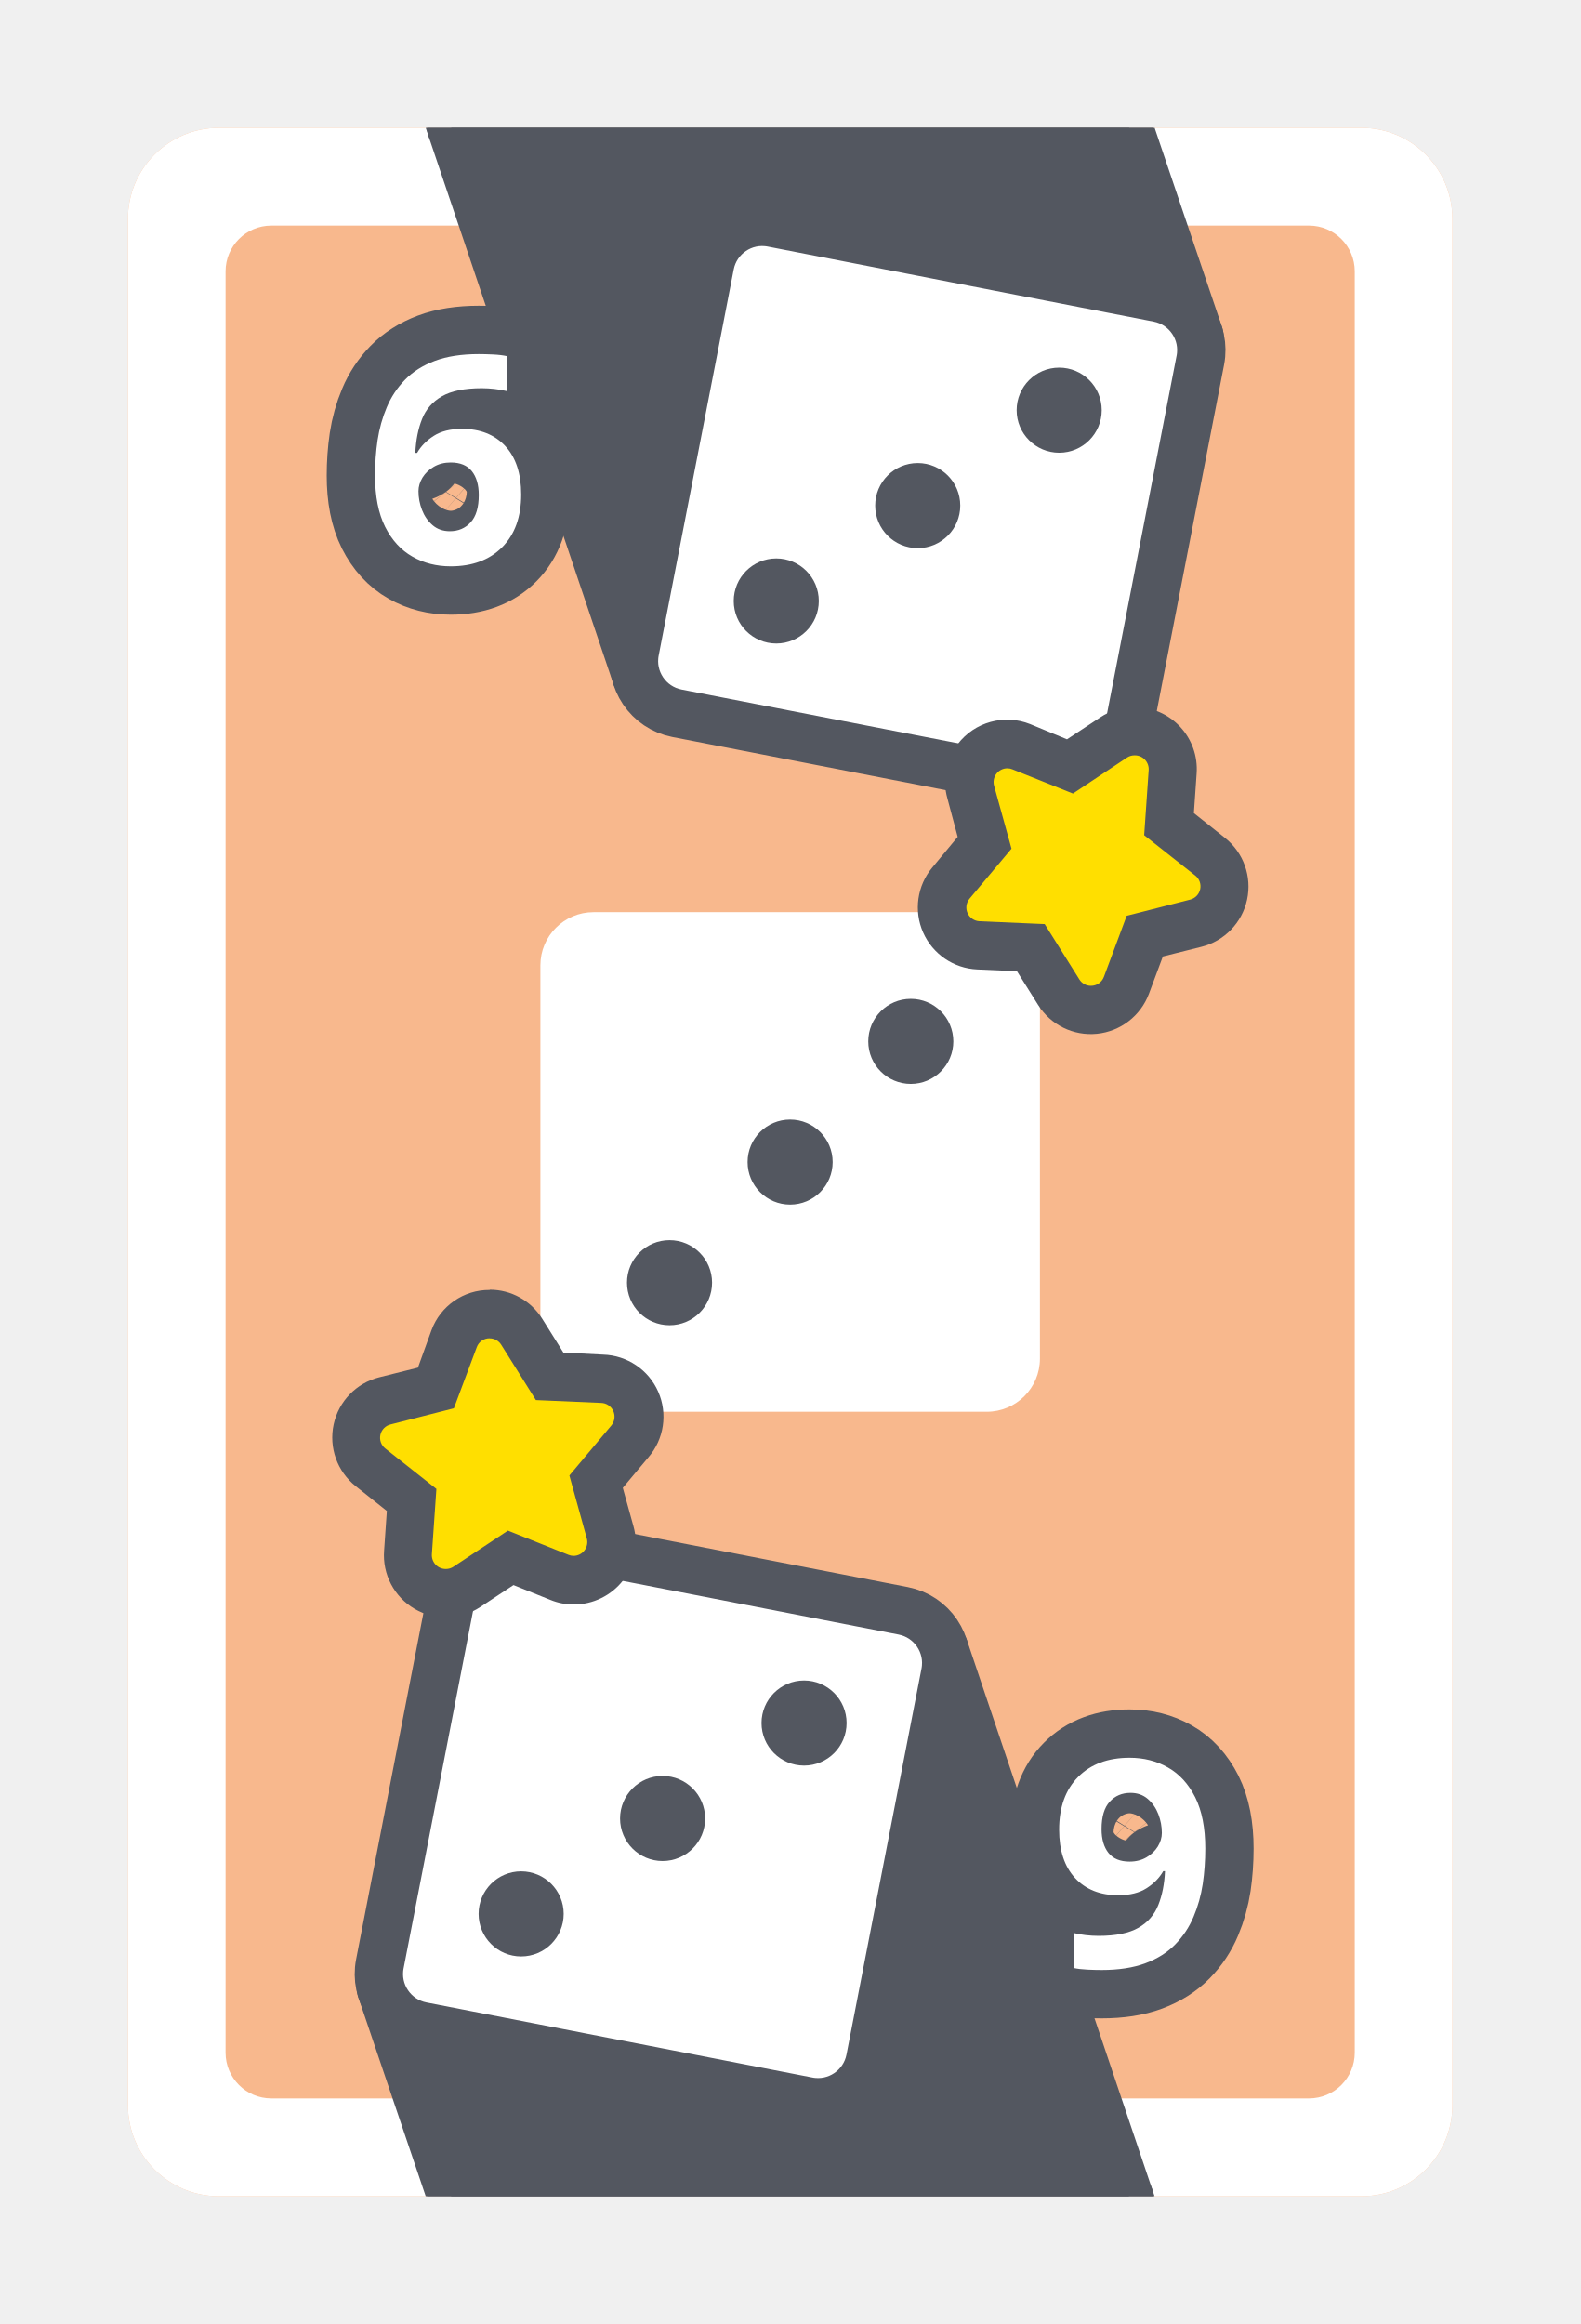
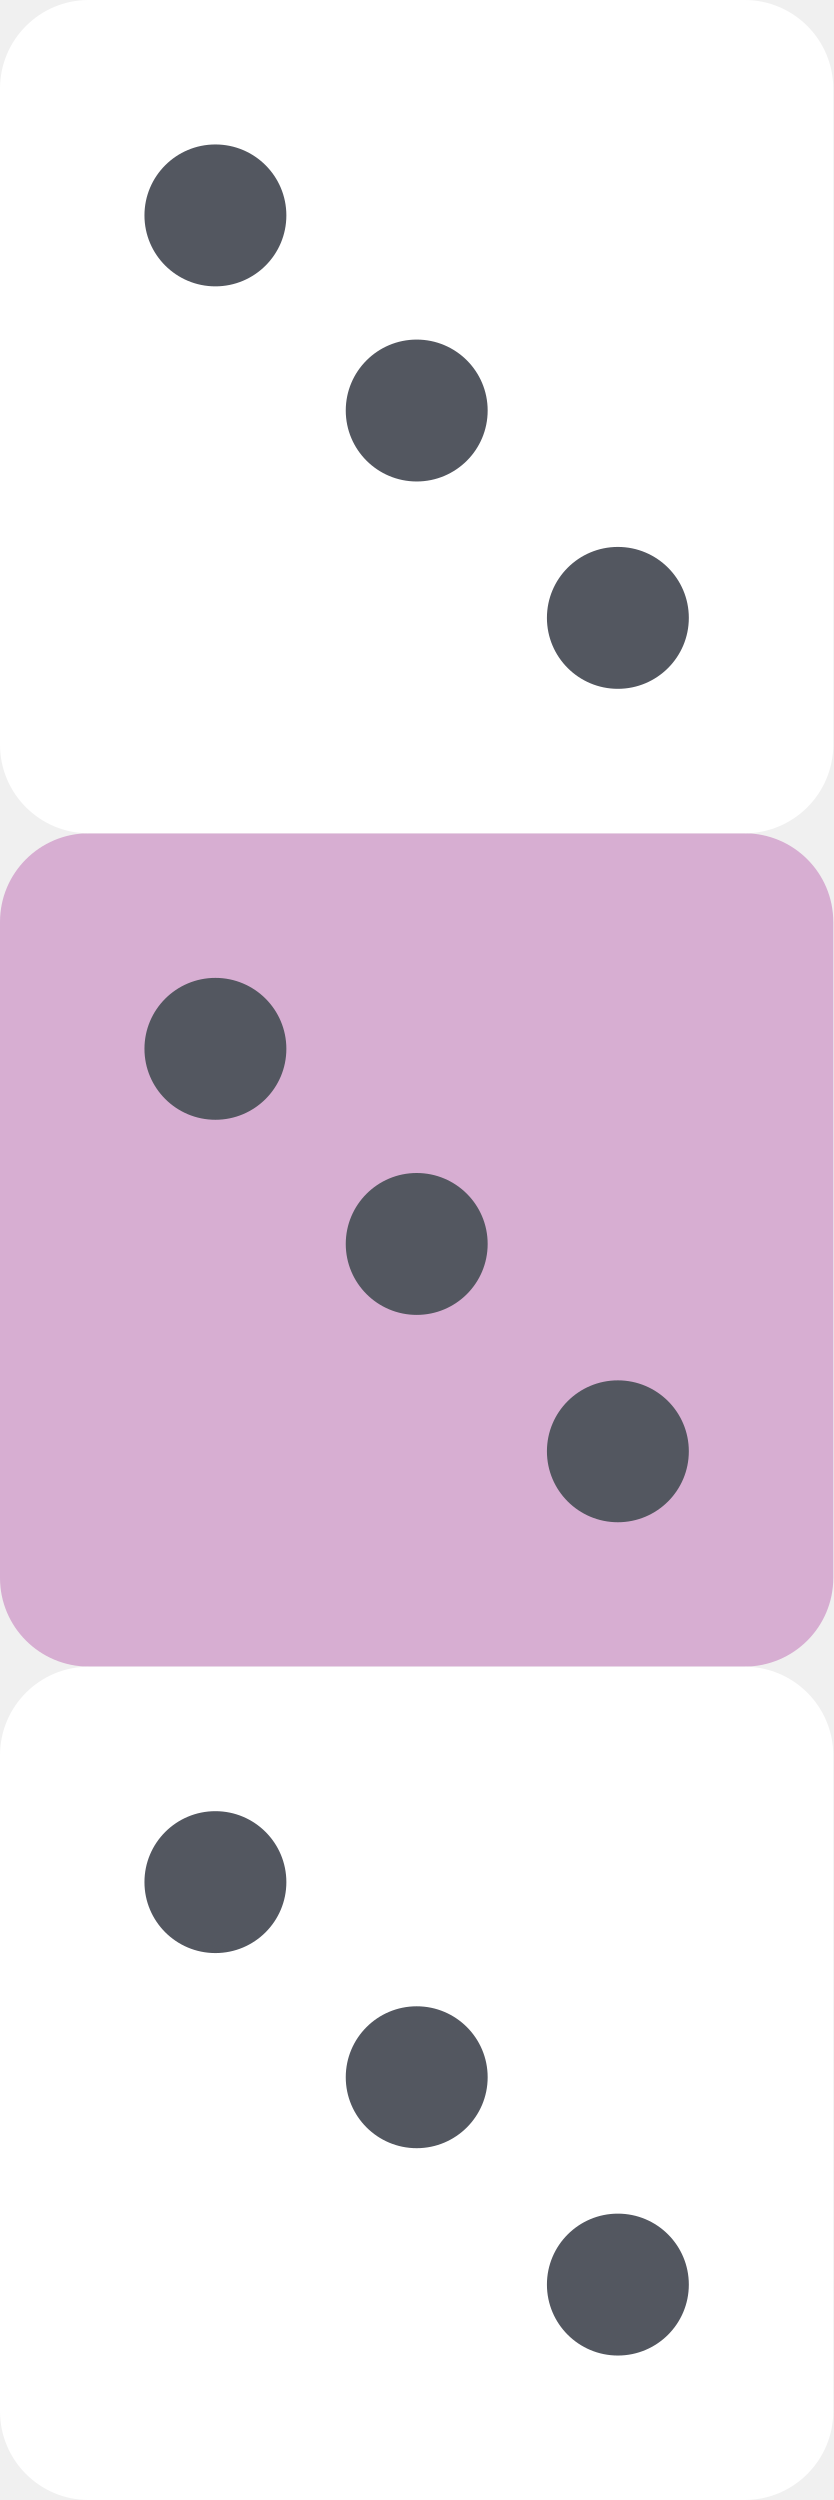
- <svg xmlns="http://www.w3.org/2000/svg" viewBox="0 0 196.16 288.44">
+ <svg xmlns="http://www.w3.org/2000/svg" viewBox="0 0 62.02 186.04">
  <defs>
-     <style>.cls-1,.cls-9{fill:none;}.cls-2{clip-path:url(#clip-path);}.cls-3{fill:#f8b88d;stroke:#52565e;stroke-miterlimit:10;}.cls-11,.cls-4,.cls-6{fill:#fff;}.cls-10,.cls-5,.cls-7{fill:#535760;}.cls-5,.cls-6,.cls-9{stroke:#535760;}.cls-5,.cls-9{stroke-linecap:round;stroke-linejoin:round;}.cls-5,.cls-6{stroke-width:6px;}.cls-8{fill:#ffdf00;}.cls-10,.cls-11,.cls-9{font-size:36px;font-family:Menco-Black, Menco;font-weight:800;}.cls-9{stroke-width:12px;}</style>
-     <clipPath id="clip-path" transform="translate(15.88 15.87)">
-       <rect class="cls-1" width="164.41" height="256.71" rx="11.28" />
-     </clipPath>
+     <style>.cls-1{fill:#d7aed2;}.cls-2{fill:#535760;}.cls-3{fill:#fff;}</style>
  </defs>
  <g id="Layer_2" data-name="Layer 2">
    <g id="Layer_13" data-name="Layer 13">
-       <g class="cls-2">
-         <rect id="Rectangle_1070" data-name="Rectangle 1070" class="cls-3" x="6.4" y="7.41" width="183.36" height="273.63" />
-         <path class="cls-4" d="M146.62,12.13a5.68,5.68,0,0,1,5.67,5.67V238.9a5.68,5.68,0,0,1-5.67,5.67H17.79a5.68,5.68,0,0,1-5.67-5.67V17.8a5.68,5.68,0,0,1,5.67-5.67H146.62m0-28H17.79A33.72,33.72,0,0,0-15.88,17.8V238.9a33.71,33.71,0,0,0,33.67,33.67H146.62a33.71,33.71,0,0,0,33.67-33.67V17.8a33.72,33.72,0,0,0-33.67-33.67Z" transform="translate(15.88 15.87)" />
-         <polyline class="cls-5" points="117.18 204.5 140.15 272.58 56.01 272.58 47.29 246.84" />
-         <polygon class="cls-5" points="140.15 272.58 143.01 281.04 58.87 281.03 56.01 272.58 140.15 272.58" />
-         <polyline class="cls-5" points="78.99 83.95 56.01 15.86 140.16 15.87 148.87 41.6" />
-         <polygon class="cls-5" points="56.01 15.86 53.16 7.41 137.3 7.41 140.16 15.87 56.01 15.86" />
-         <rect id="Rectangle_1073" data-name="Rectangle 1073" class="cls-6" x="35.36" y="178.82" width="62.01" height="62.01" rx="6.6" transform="translate(-136.39 250.81) rotate(-79)" />
-         <rect id="Rectangle_1074" data-name="Rectangle 1074" class="cls-4" x="67.08" y="113.21" width="62.01" height="62.01" rx="6.6" />
-         <rect id="Rectangle_1075" data-name="Rectangle 1075" class="cls-6" x="67.03" y="15.87" width="62.01" height="62.01" rx="6.6" transform="translate(49.19 150.04) rotate(-79)" />
-         <circle id="Ellipse_916" data-name="Ellipse 916" class="cls-7" cx="131.48" cy="50.91" r="5.28" />
-         <circle id="Ellipse_921" data-name="Ellipse 921" class="cls-7" cx="96.36" cy="74.59" r="5.28" />
-         <circle id="Ellipse_925" data-name="Ellipse 925" class="cls-7" cx="113.92" cy="62.75" r="5.28" />
-         <circle id="Ellipse_916-2" data-name="Ellipse 916" class="cls-7" cx="113.06" cy="129.25" r="5.28" />
-         <circle id="Ellipse_921-2" data-name="Ellipse 921" class="cls-7" cx="83.11" cy="159.2" r="5.28" />
-         <circle id="Ellipse_925-2" data-name="Ellipse 925" class="cls-7" cx="98.08" cy="144.23" r="5.28" />
-         <circle id="Ellipse_915" data-name="Ellipse 915" class="cls-7" cx="64.69" cy="237.54" r="5.28" />
-         <circle id="Ellipse_916-3" data-name="Ellipse 916" class="cls-7" cx="99.81" cy="213.85" r="5.28" />
-         <circle id="Ellipse_925-3" data-name="Ellipse 925" class="cls-7" cx="82.25" cy="225.7" r="5.28" />
-         <path class="cls-8" d="M39.44,181.83A4.72,4.72,0,0,1,36,180.32a4.64,4.64,0,0,1-1.25-3.53l.45-6.5-5.1-4.06A4.71,4.71,0,0,1,31.88,158l6.32-1.58,2.29-6.11a4.7,4.7,0,0,1,8.4-.84L52.34,155l6.52.28a4.71,4.71,0,0,1,3.4,7.73l-4.19,5,1.74,6.28a4.63,4.63,0,0,1-.78,4.1,4.74,4.74,0,0,1-3.75,1.87,4.64,4.64,0,0,1-1.76-.35l-6.05-2.44L42,181A4.67,4.67,0,0,1,39.44,181.83Z" transform="translate(15.88 15.87)" />
-         <path class="cls-7" d="M44.9,150.24a1.68,1.68,0,0,1,1.44.8l4.3,6.86,8.08.35A1.71,1.71,0,0,1,60,161.06l-5.2,6.2,2.16,7.8a1.71,1.71,0,0,1-1.64,2.17,1.63,1.63,0,0,1-.64-.13l-7.51-3-6.75,4.47a1.67,1.67,0,0,1-.94.29A1.72,1.72,0,0,1,37.73,177l.56-8.08-6.33-5a1.7,1.7,0,0,1,.65-3l7.85-2,2.84-7.58a1.68,1.68,0,0,1,1.6-1.11m0-6h0a7.63,7.63,0,0,0-7.22,5L36,153.87l-4.8,1.2a7.71,7.71,0,0,0-2.93,13.51l3.87,3.08-.34,4.92a7.7,7.7,0,0,0,11.94,7l4.12-2.72,4.58,1.84a7.6,7.6,0,0,0,2.89.57,7.76,7.76,0,0,0,6.14-3,7.63,7.63,0,0,0,1.28-6.72l-1.32-4.76,3.18-3.79A7.71,7.71,0,0,0,59,152.26L54.05,152l-2.62-4.19a7.67,7.67,0,0,0-6.53-3.61Z" transform="translate(15.88 15.87)" />
-         <path class="cls-8" d="M119.51,109.47a4.65,4.65,0,0,1-4-2.21l-3.46-5.52-6.51-.29a4.7,4.7,0,0,1-3.41-7.72l4.19-5-1.74-6.28a4.66,4.66,0,0,1,.78-4.1,4.68,4.68,0,0,1,5.52-1.52l6,2.43,5.43-3.59a4.67,4.67,0,0,1,2.6-.79,4.72,4.72,0,0,1,3.45,1.51,4.64,4.64,0,0,1,1.25,3.53l-.45,6.5,5.1,4.06a4.71,4.71,0,0,1-1.79,8.25l-6.32,1.58-2.28,6.1A4.68,4.68,0,0,1,119.51,109.47Z" transform="translate(15.88 15.87)" />
-         <path class="cls-7" d="M125,77.88a1.72,1.72,0,0,1,1.71,1.83l-.56,8.08,6.33,5a1.7,1.7,0,0,1-.65,3l-7.85,2-2.83,7.58a1.7,1.7,0,0,1-1.61,1.11,1.68,1.68,0,0,1-1.44-.8l-4.3-6.86-8.08-.35a1.71,1.71,0,0,1-1.24-2.81l5.2-6.2-2.16-7.8a1.71,1.71,0,0,1,1.64-2.17,1.63,1.63,0,0,1,.64.13l7.51,3L124,78.17a1.67,1.67,0,0,1,.94-.29m0-6a7.69,7.69,0,0,0-4.25,1.29l-4.12,2.72L112,74a7.71,7.71,0,0,0-9,2.49,7.66,7.66,0,0,0-1.28,6.72L103,88,99.85,91.8a7.71,7.71,0,0,0,5.58,12.65l4.93.22,2.62,4.18a7.71,7.71,0,0,0,13.76-1.38l1.73-4.63,4.79-1.2a7.71,7.71,0,0,0,2.93-13.51l-3.87-3.08.34-4.92A7.7,7.7,0,0,0,125,71.88Z" transform="translate(15.88 15.87)" />
-         <text class="cls-9" transform="translate(45.29 69.93)">6</text>
-         <text class="cls-10" transform="translate(45.29 69.93)">6</text>
-         <text class="cls-11" transform="translate(45.29 69.93)">6</text>
-         <text class="cls-9" transform="translate(150.88 218.52) rotate(180)">6</text>
-         <text class="cls-10" transform="translate(150.88 218.52) rotate(180)">6</text>
-         <text class="cls-11" transform="translate(150.88 218.52) rotate(180)">6</text>
-       </g>
+       <rect id="Rectangle_1074" data-name="Rectangle 1074" class="cls-1" y="62.01" width="62.01" height="62.01" rx="6.6" />
+       <circle id="Ellipse_923" data-name="Ellipse 923" class="cls-2" cx="16.03" cy="78.05" r="5.28" />
+       <circle id="Ellipse_924" data-name="Ellipse 924" class="cls-2" cx="45.98" cy="108" r="5.28" />
+       <circle id="Ellipse_1032" data-name="Ellipse 1032" class="cls-2" cx="31.01" cy="92.57" r="5.28" />
+       <rect id="Rectangle_1074-2" data-name="Rectangle 1074" class="cls-3" width="62.01" height="62.01" rx="6.6" />
+       <circle id="Ellipse_923-2" data-name="Ellipse 923" class="cls-2" cx="16.03" cy="16.03" r="5.28" />
+       <circle id="Ellipse_924-2" data-name="Ellipse 924" class="cls-2" cx="45.98" cy="45.98" r="5.28" />
+       <circle id="Ellipse_1032-2" data-name="Ellipse 1032" class="cls-2" cx="31.01" cy="30.55" r="5.28" />
+       <rect id="Rectangle_1074-3" data-name="Rectangle 1074" class="cls-3" y="124.03" width="62.01" height="62.01" rx="6.6" />
+       <circle id="Ellipse_923-3" data-name="Ellipse 923" class="cls-2" cx="16.03" cy="140.06" r="5.28" />
+       <circle id="Ellipse_924-3" data-name="Ellipse 924" class="cls-2" cx="45.98" cy="170.01" r="5.28" />
+       <circle id="Ellipse_1032-3" data-name="Ellipse 1032" class="cls-2" cx="31.01" cy="154.58" r="5.28" />
    </g>
  </g>
</svg>
